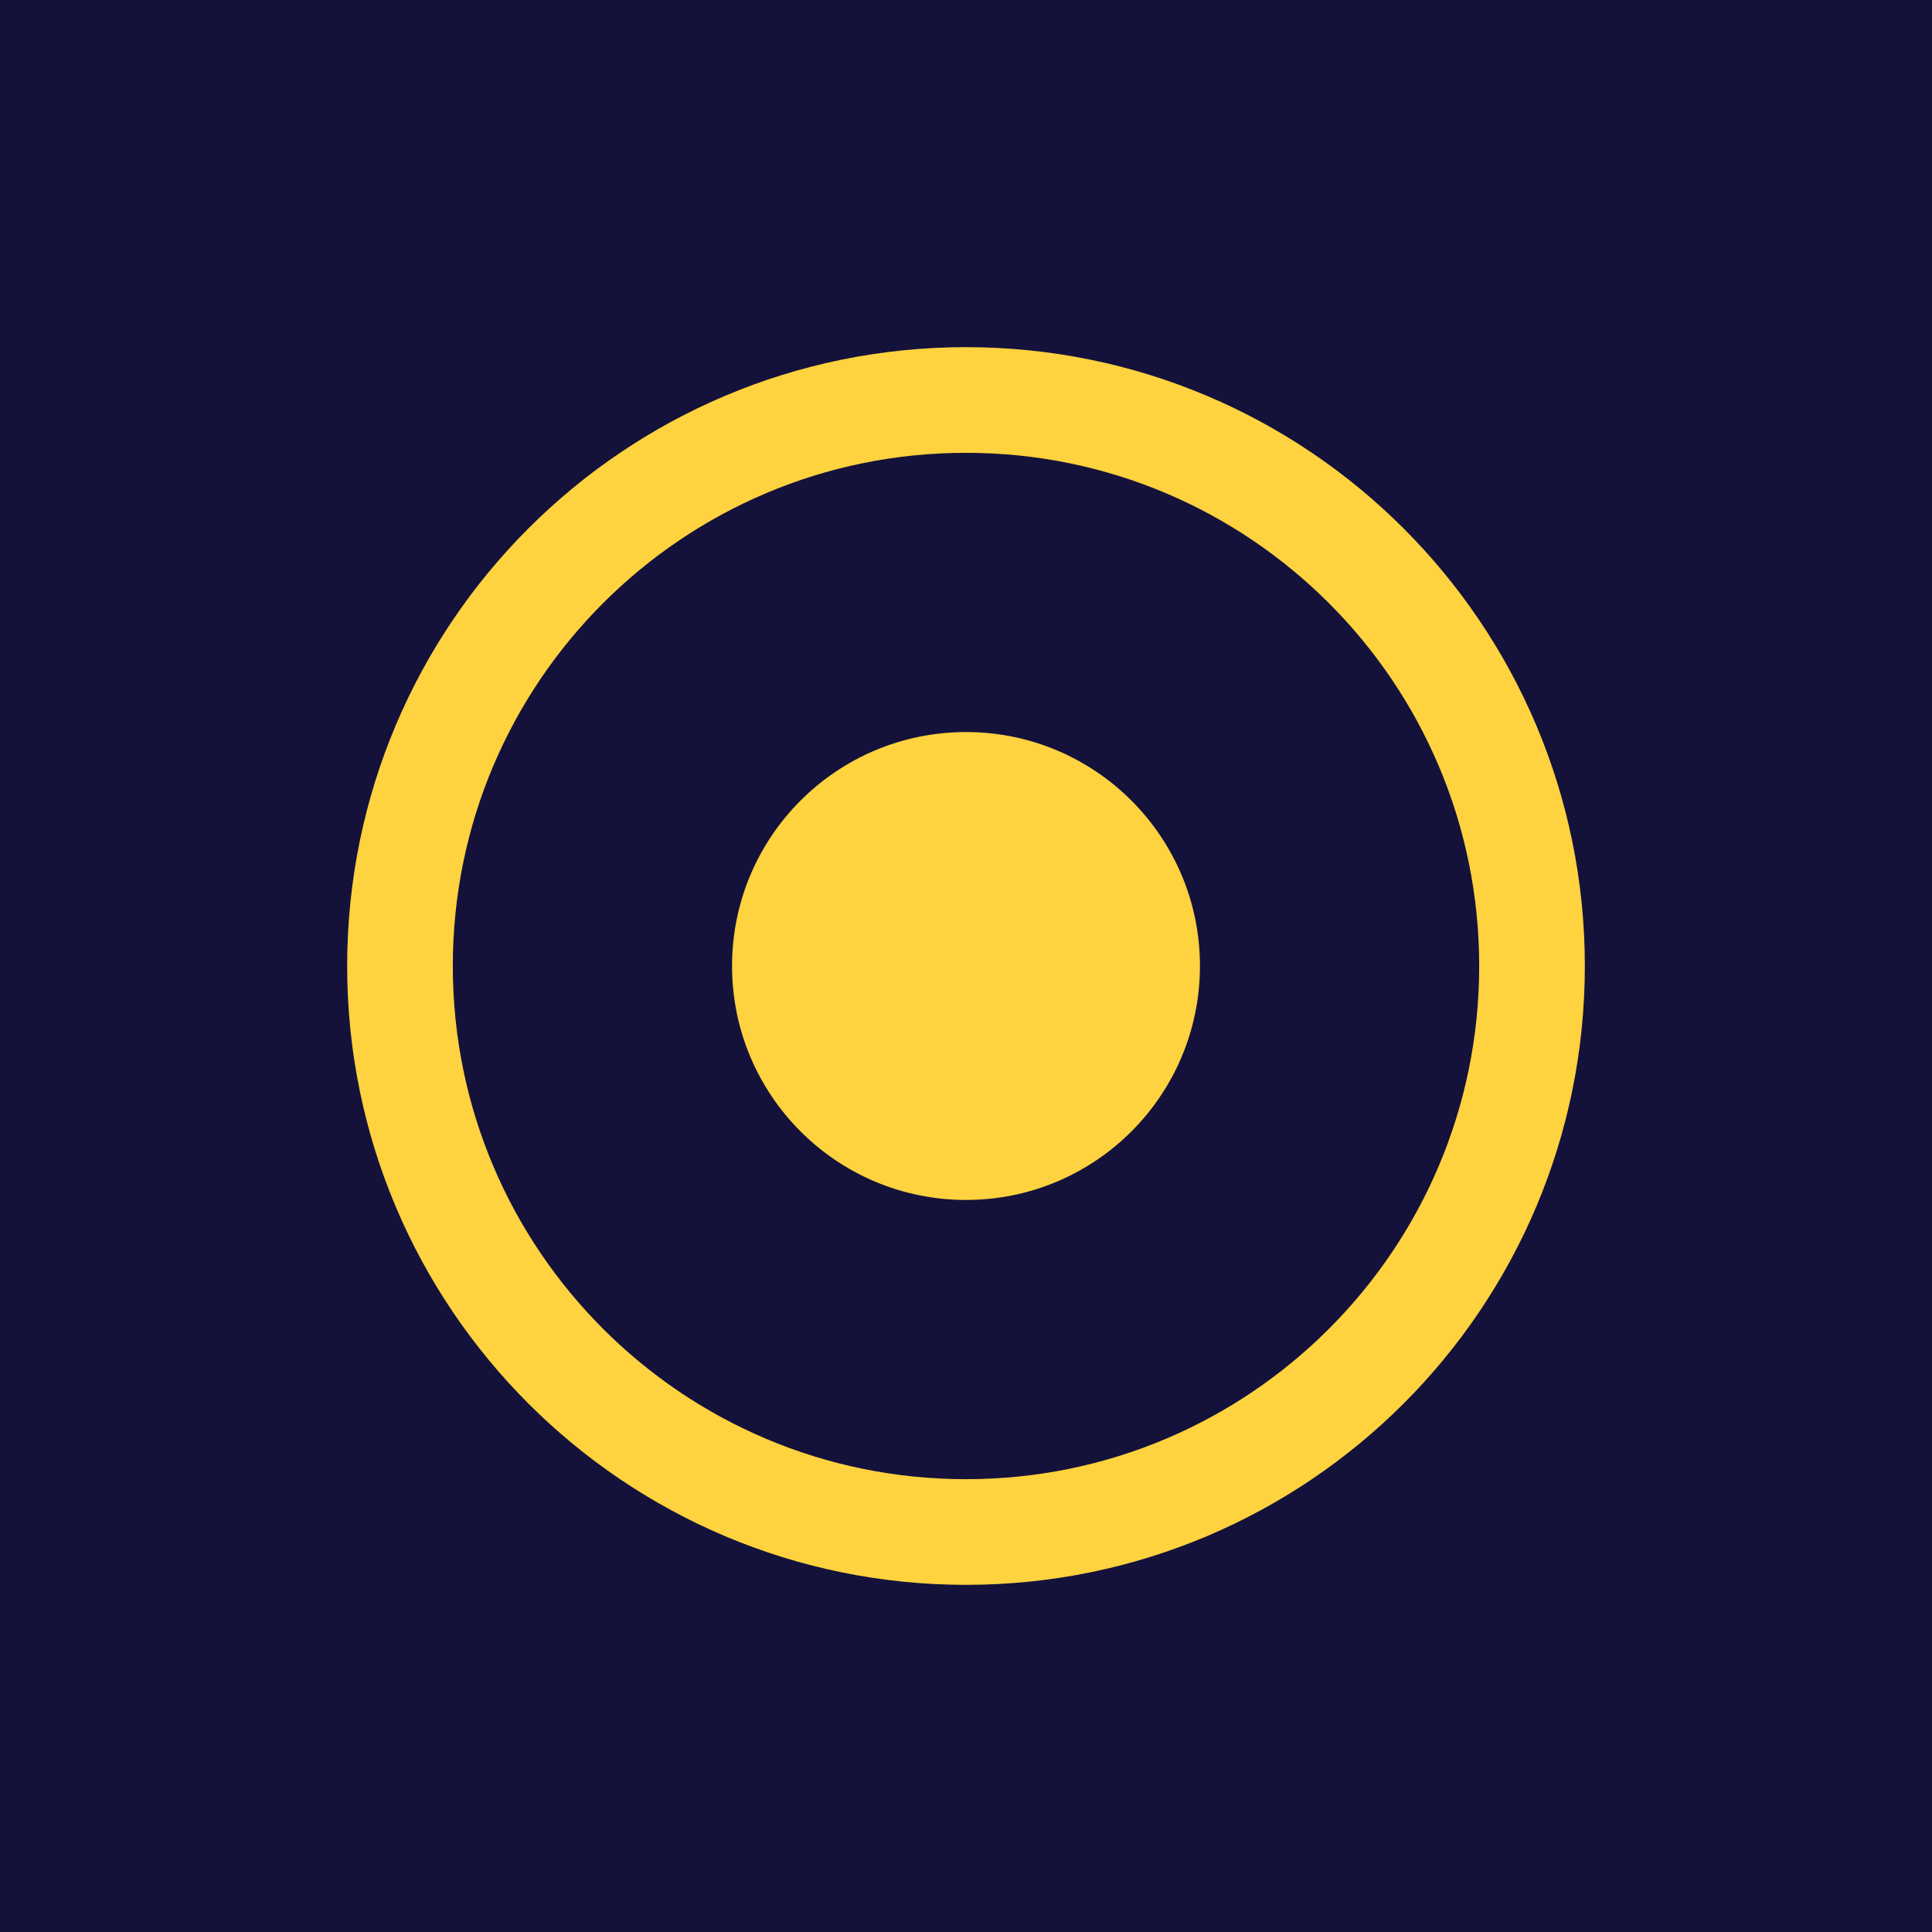
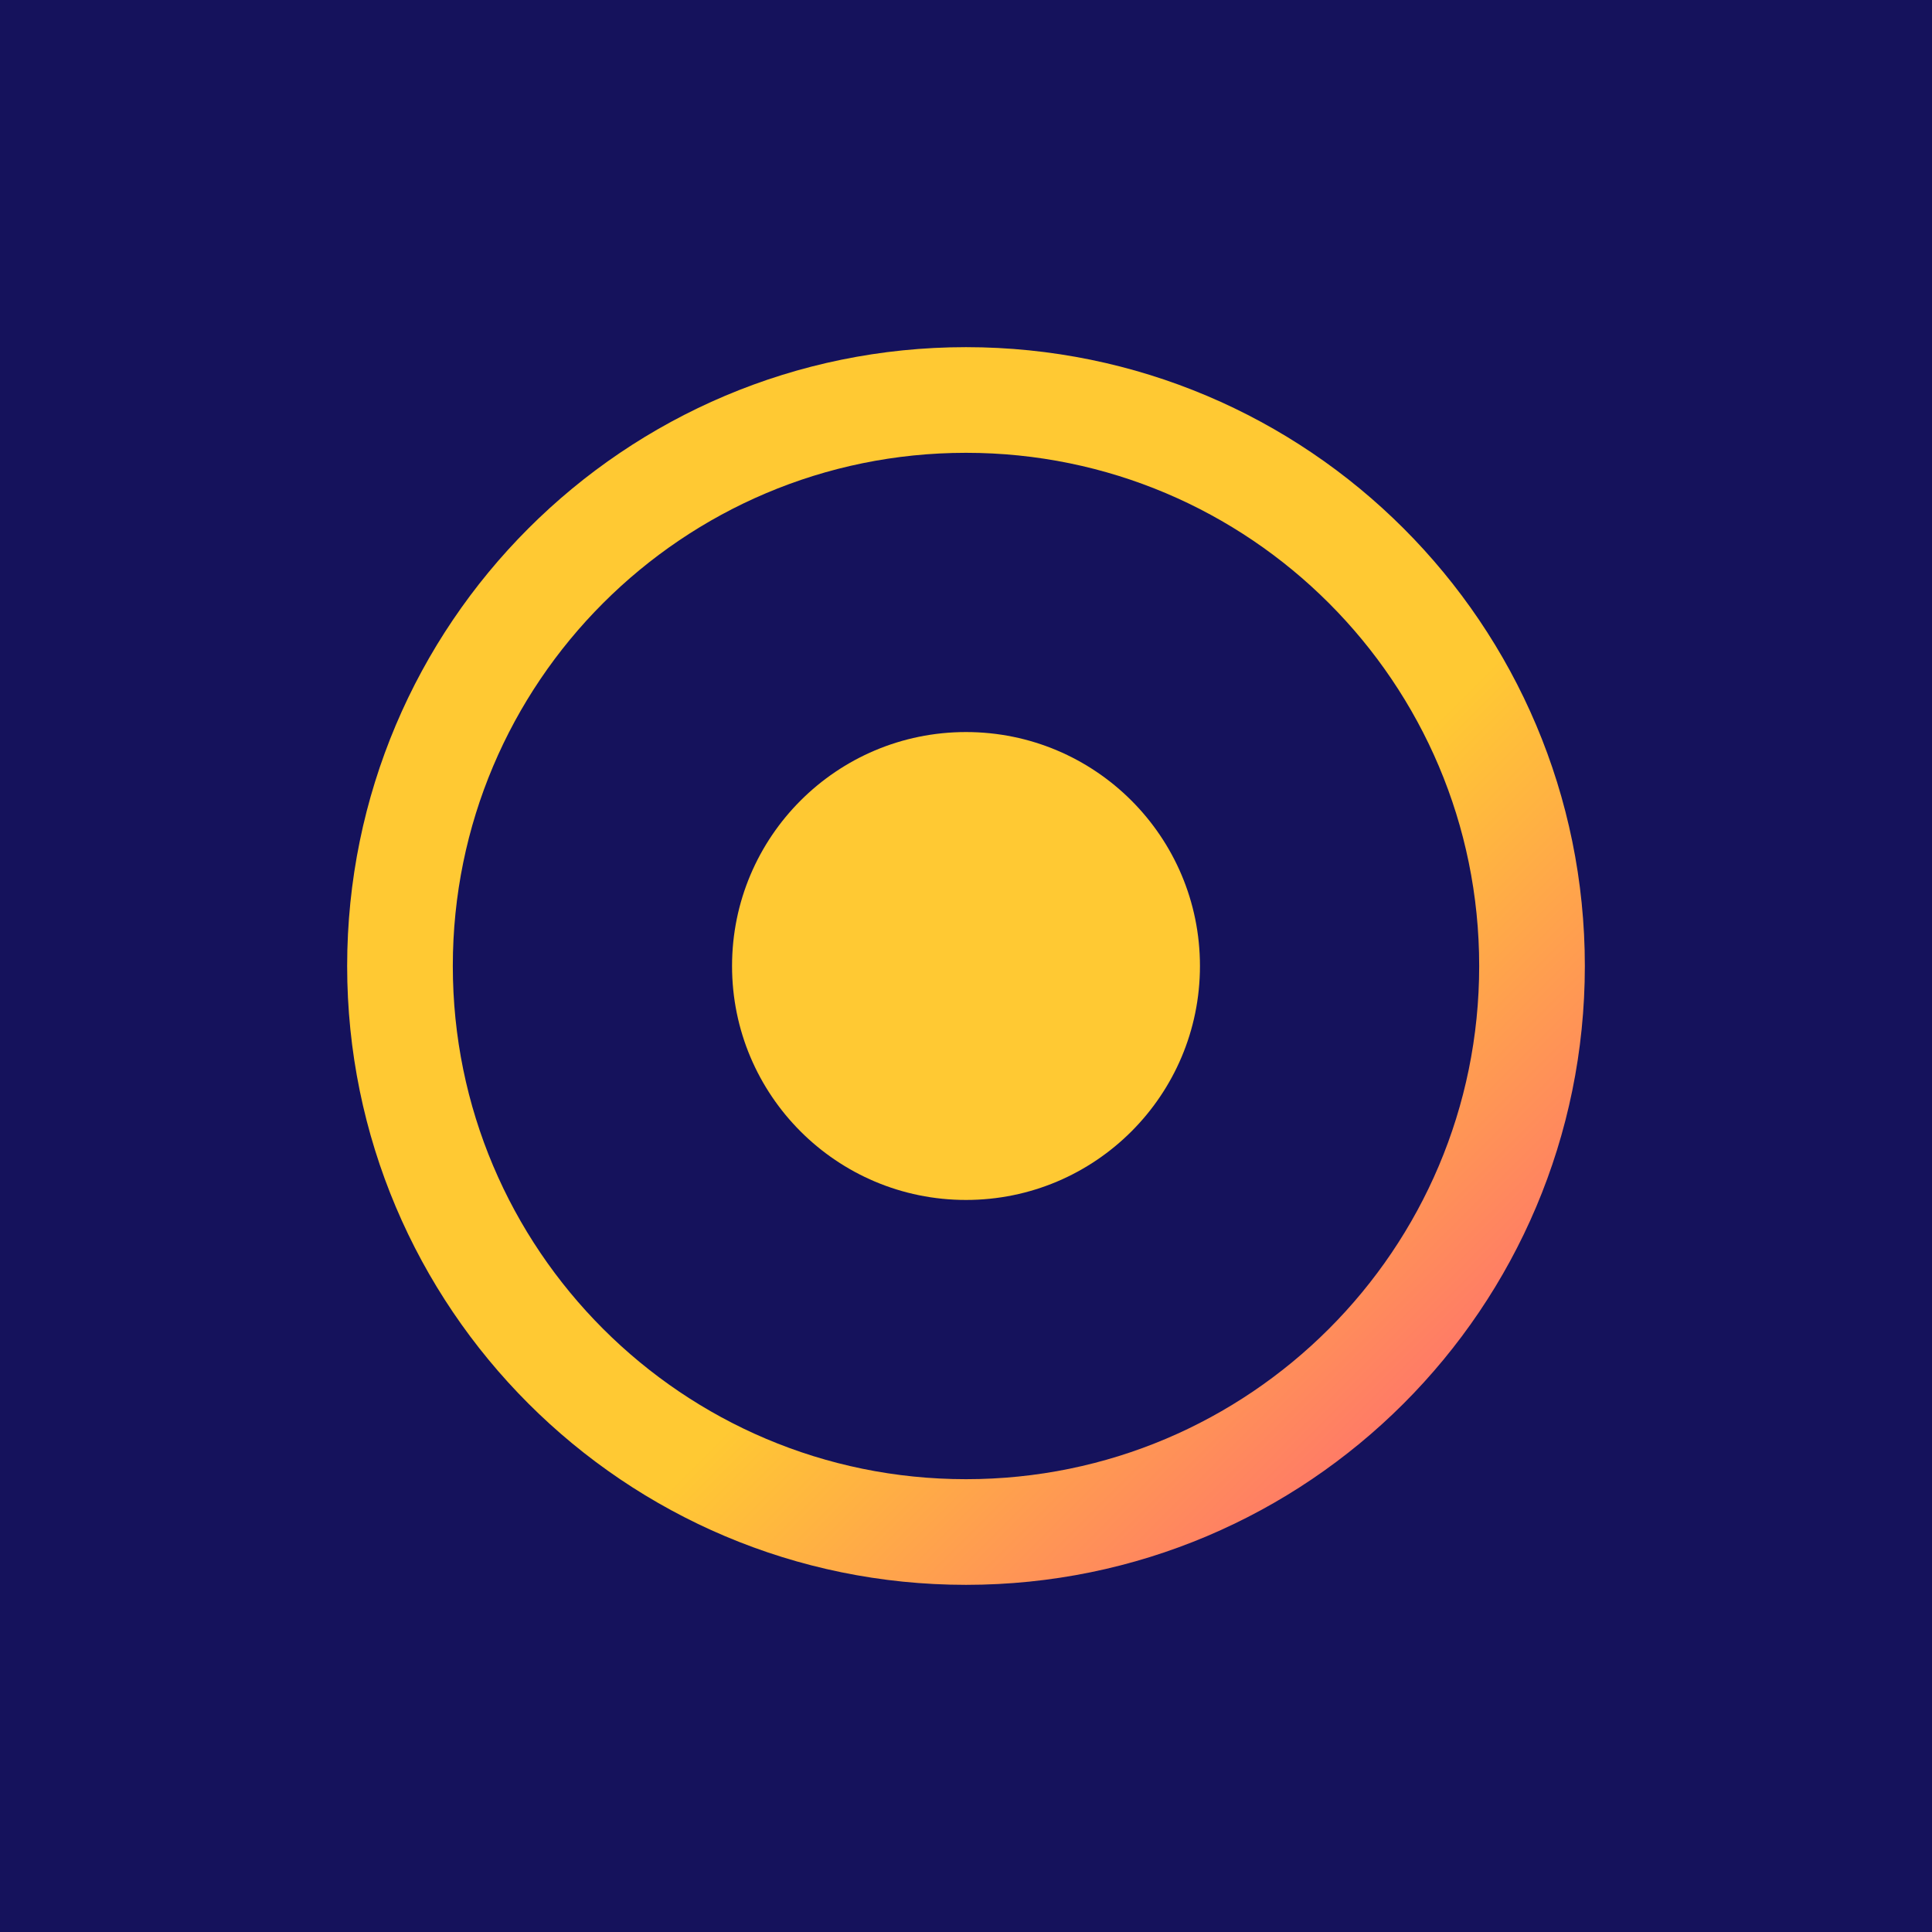
<svg xmlns="http://www.w3.org/2000/svg" viewBox="0 0 512 512">
-   <rect width="512" height="512" fill="#14123A" />
-   <circle cx="256" cy="256" r="150" fill="none" stroke="#FFD23F" stroke-width="28" />
-   <circle cx="256" cy="256" r="62" fill="#FFD23F" />
+   <defs>
+     <linearGradient id="r" x1="0" y1="0" x2="1" y2="1">
+       <stop offset="0" stop-color="#ffc933" />
+       <stop offset=".6" stop-color="#ffc933" />
+       <stop offset="1" stop-color="#ff5d7a" />
+     </linearGradient>
+   </defs>
+   <rect width="512" height="512" fill="#15125c" />
+   <circle cx="256" cy="256" r="150" fill="none" stroke="url(#r)" stroke-width="28" />
+   <circle cx="256" cy="256" r="62" fill="#ffc933" />
</svg>
